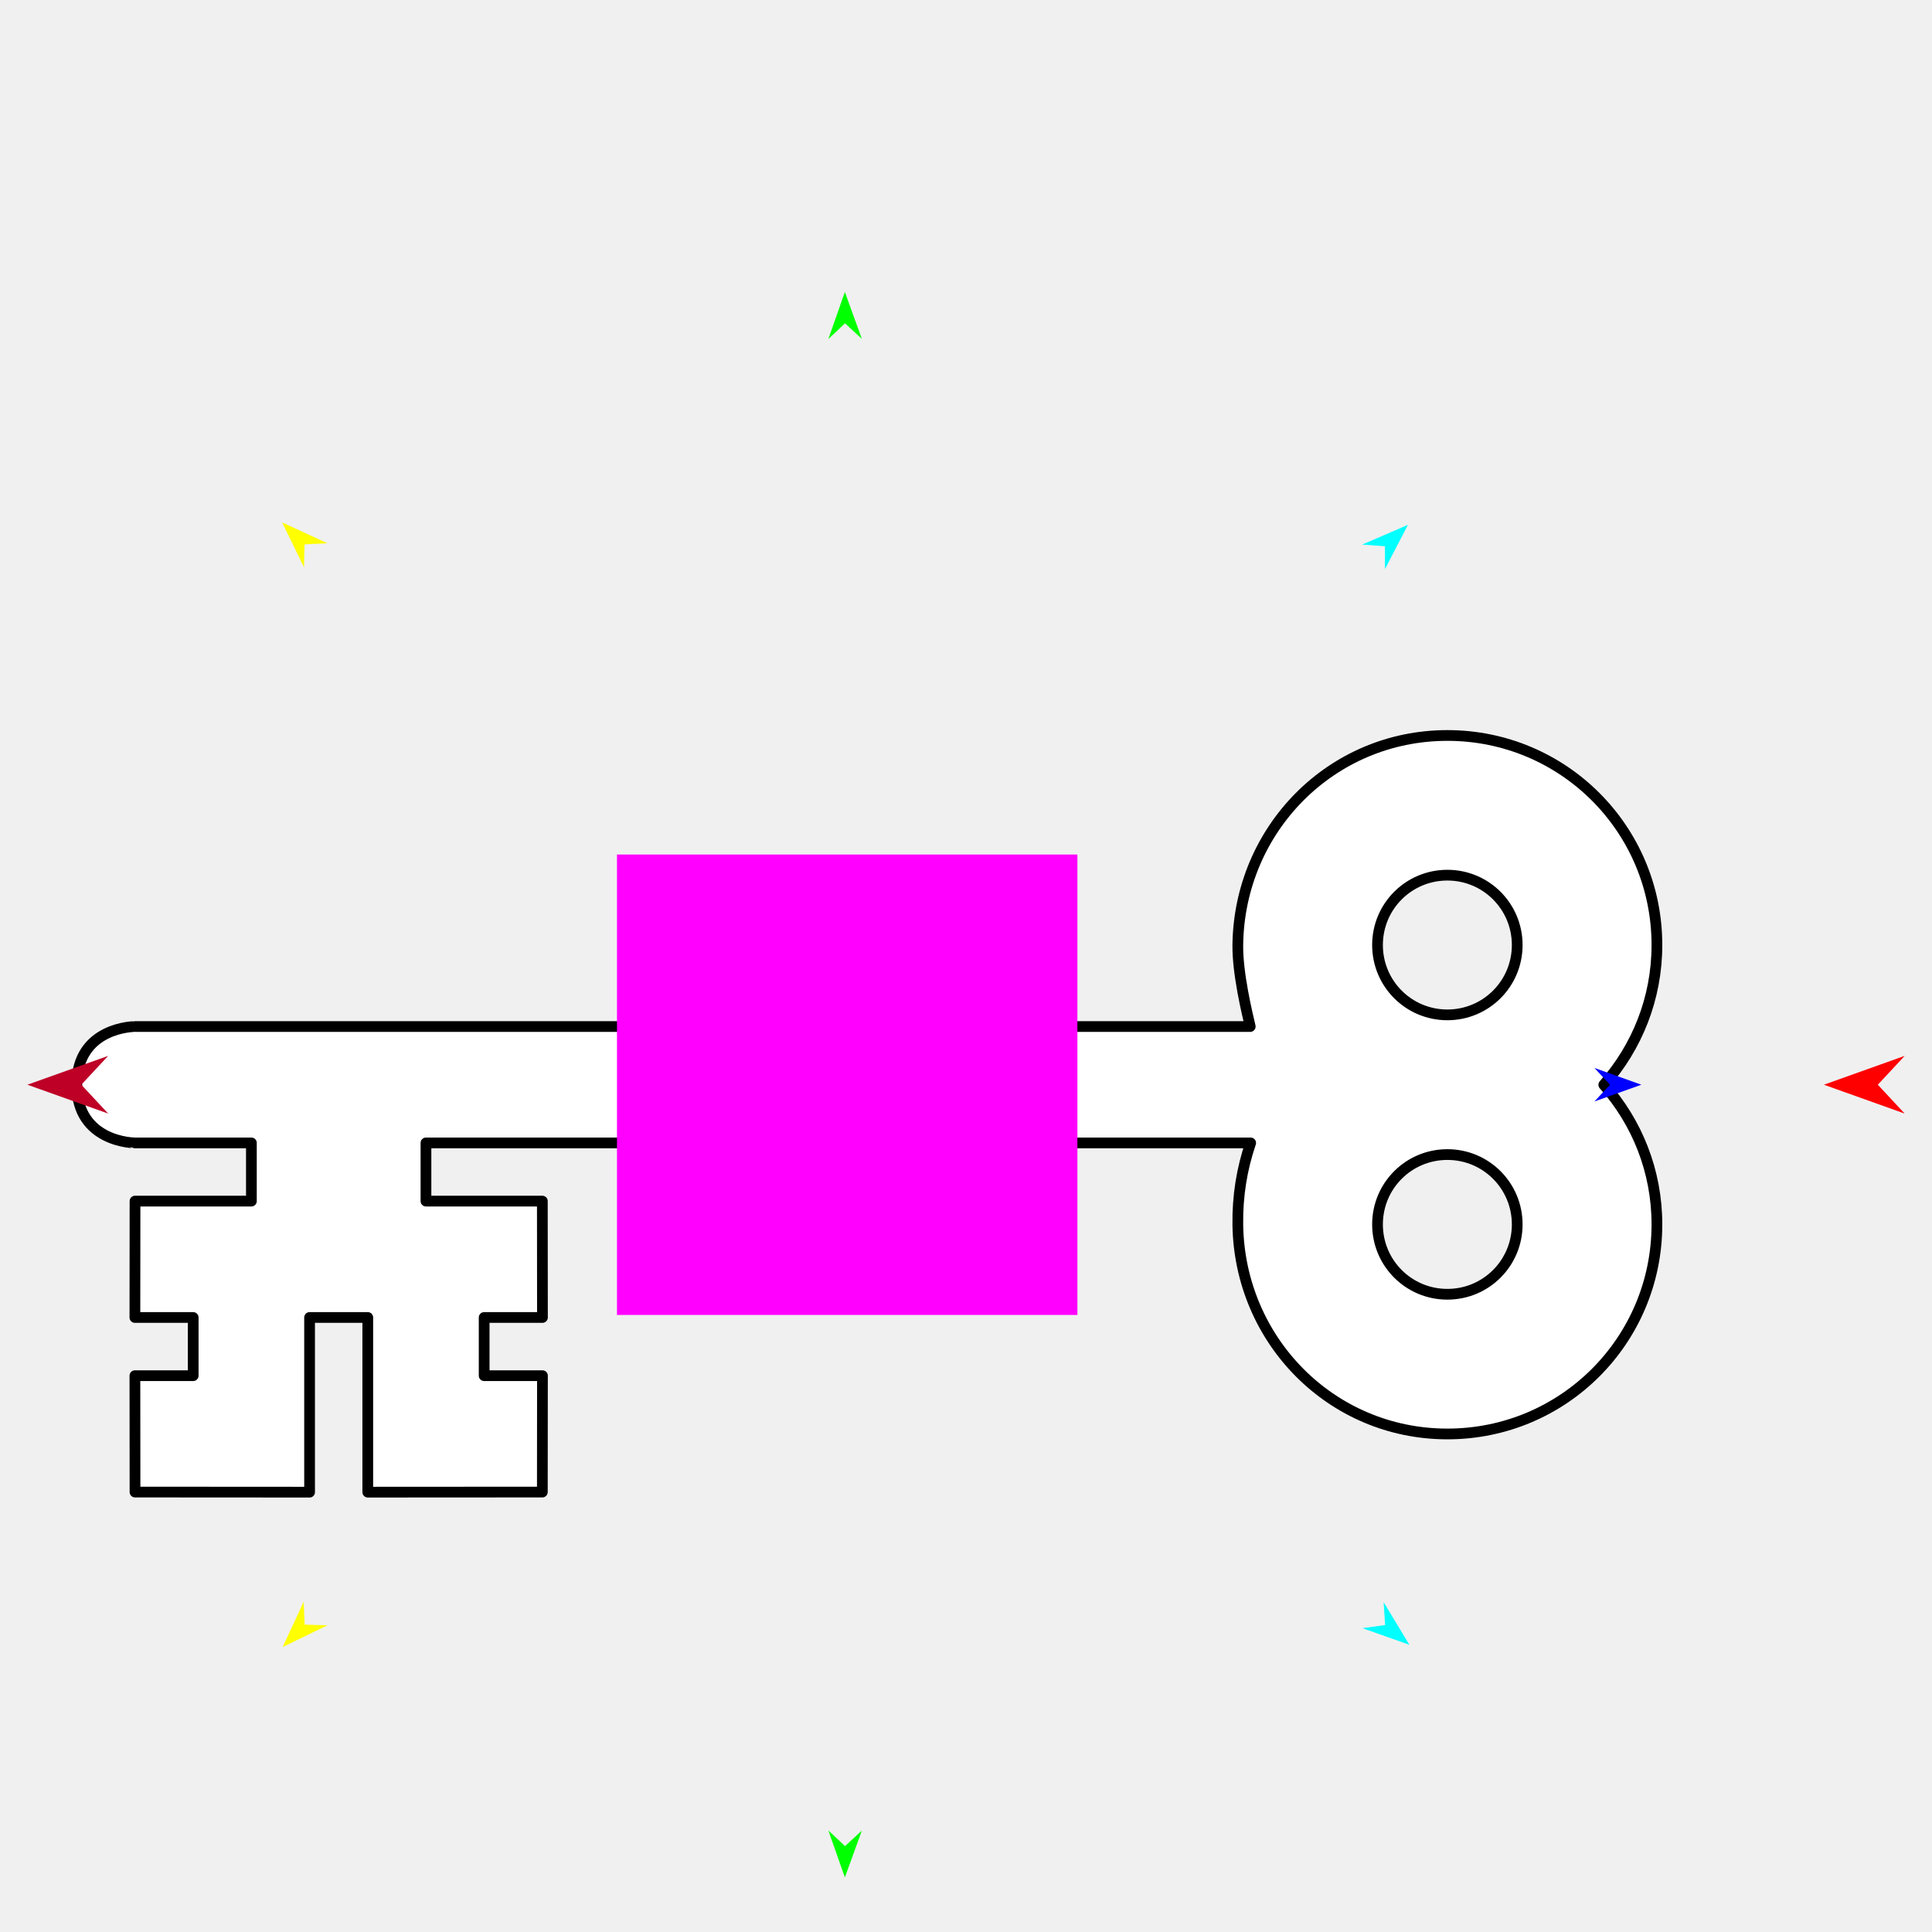
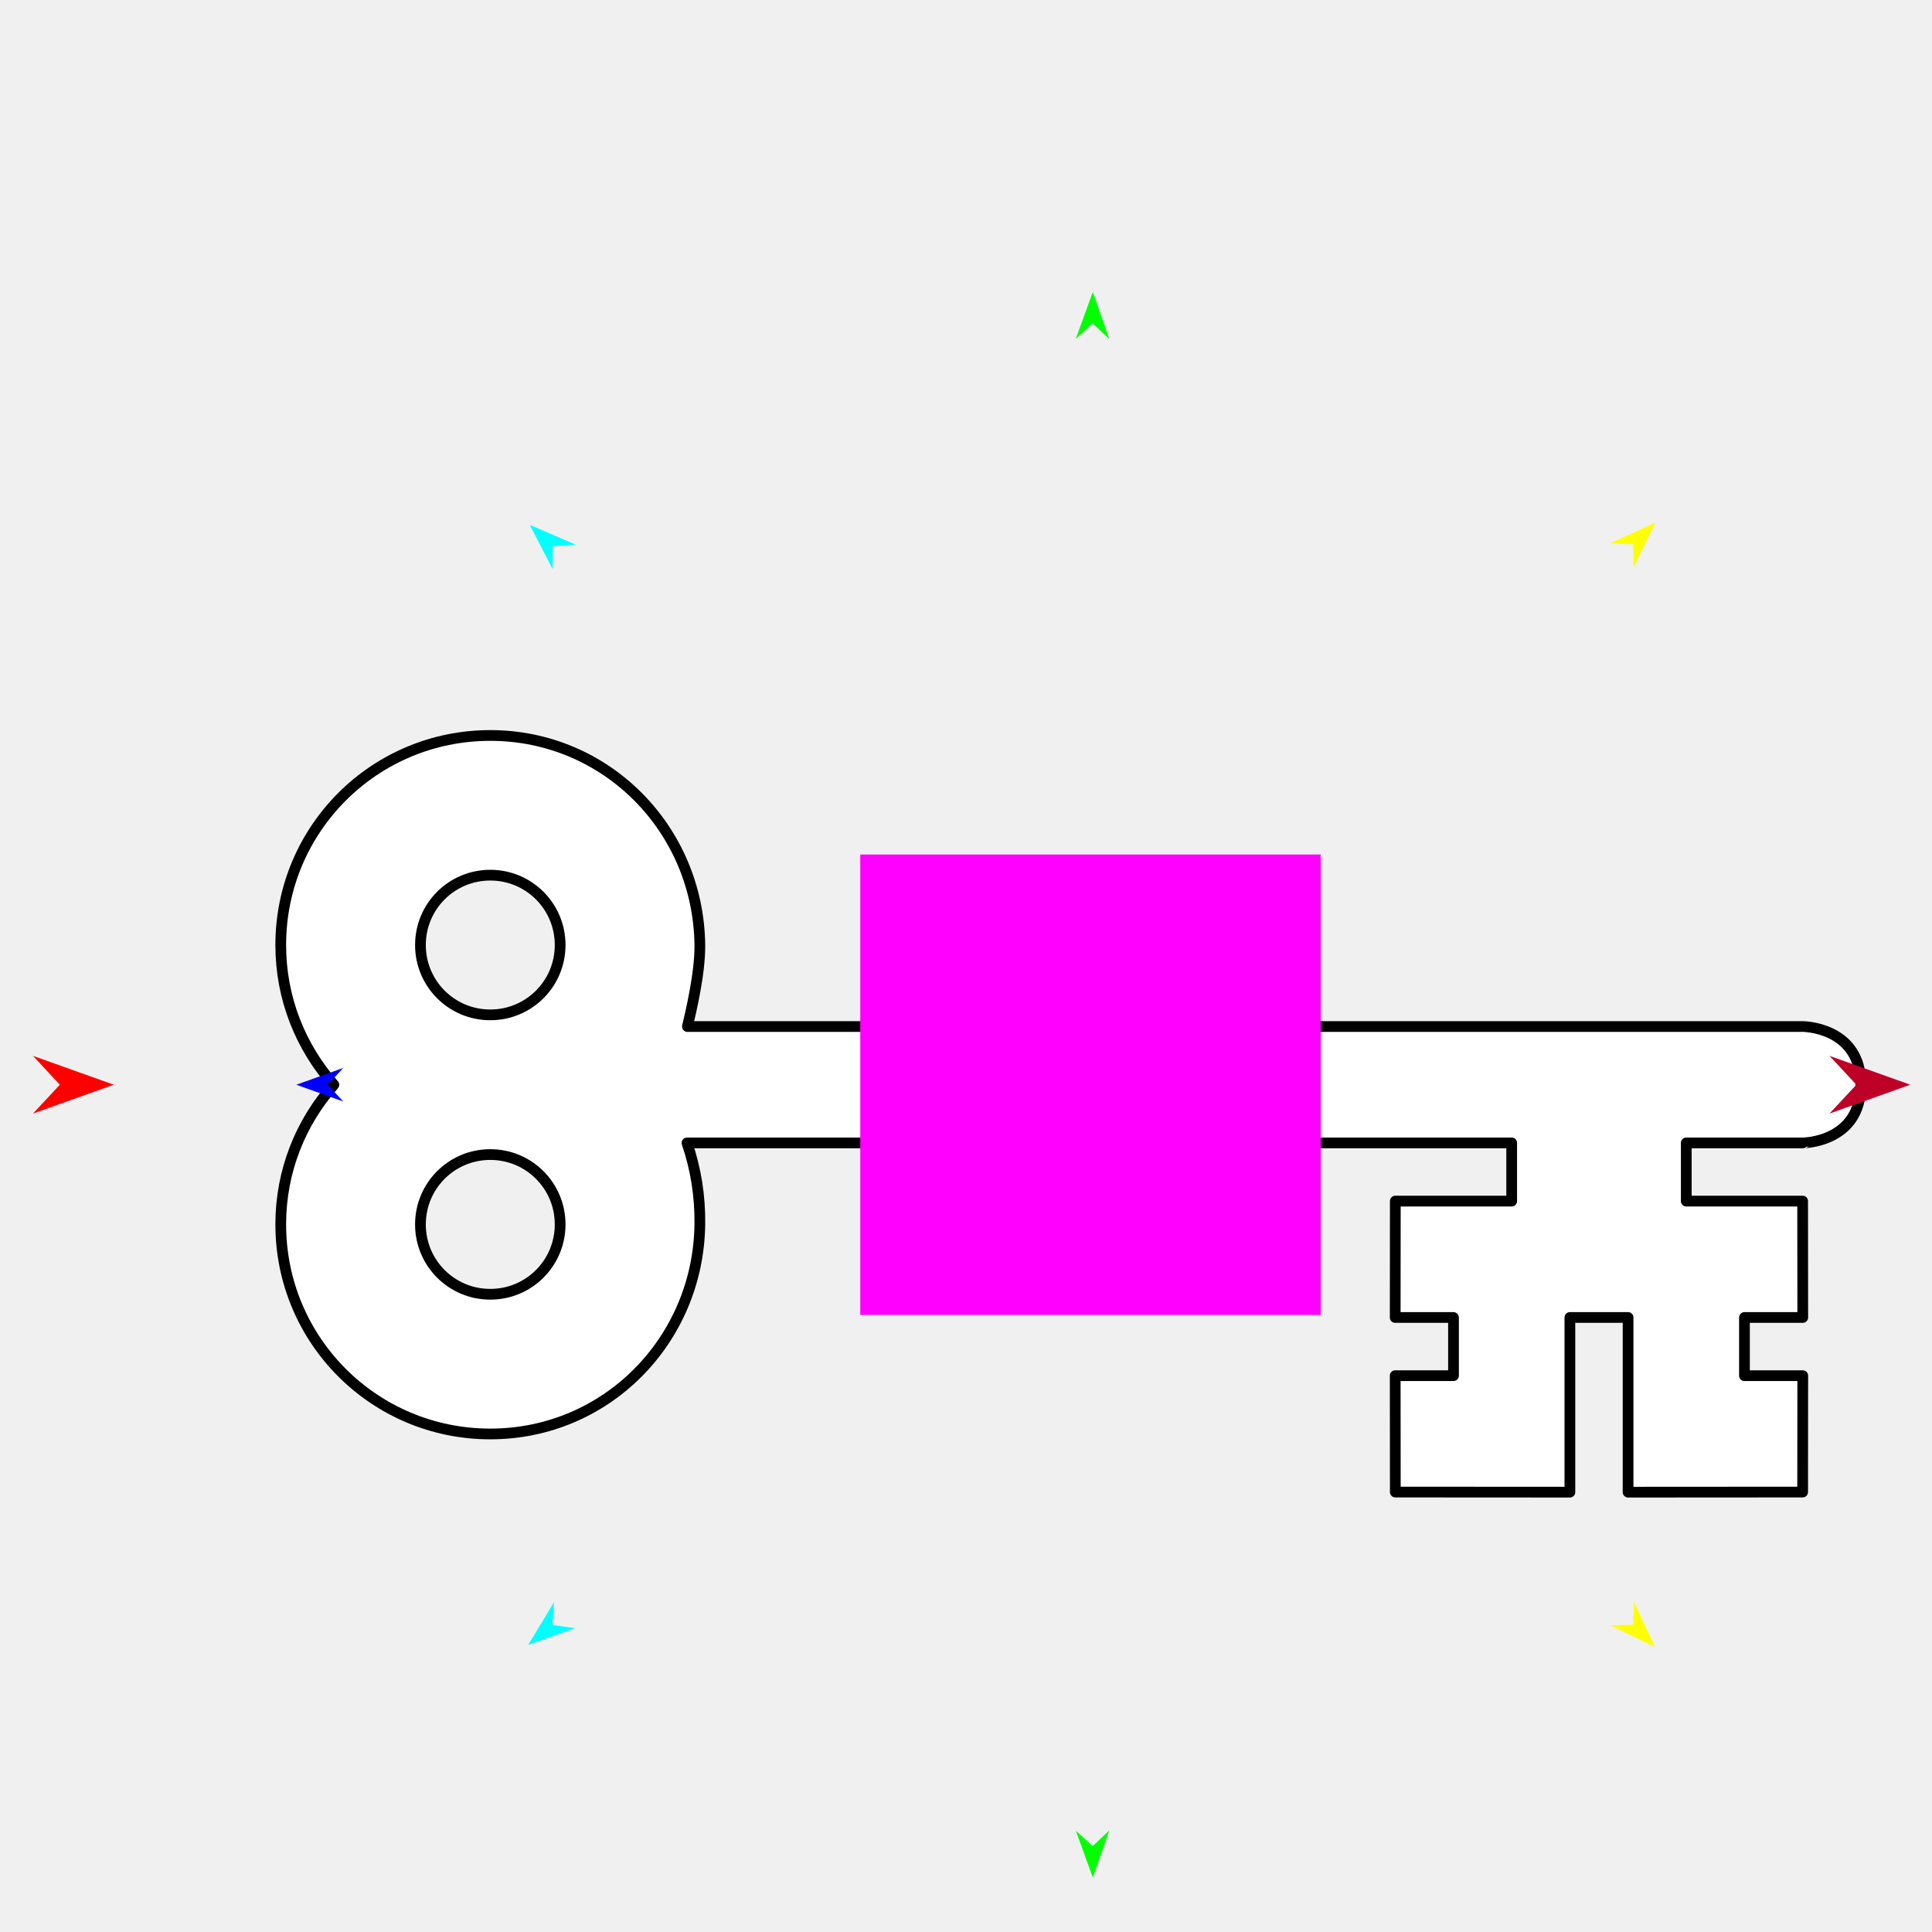
<svg xmlns="http://www.w3.org/2000/svg" version="1.1" id="Frame_0" width="720px" height="720px">
  <g id="key">
    <g id="key">
-       <path fill="#ffffff" fill-rule="evenodd" stroke="#000000" stroke-width="4" stroke-linecap="round" stroke-linejoin="round" d="M 50.275 490.988 C 50.288 476.531 50.314 447.620 50.314 447.616 C 50.318 447.616 79.229 447.616 93.686 447.616 C 93.686 440.387 93.686 433.158 93.686 425.929 C 79.229 425.929 50.318 425.929 50.314 425.929 C 50.311 425.927 28.627 425.929 28.627 404.243 C 28.627 382.557 50.311 382.559 50.314 382.557 C 50.355 382.557 465.926 382.557 465.926 382.557 C 464.766 377.606 461.171 362.783 461.298 352.182 C 461.816 308.961 496.167 274.089 539.390 274.089 C 582.614 274.089 617.483 308.958 617.483 352.182 C 617.483 372.064 610.105 390.179 597.690 404.271 C 610.105 418.306 617.483 436.422 617.483 456.304 C 617.483 499.528 582.614 534.397 539.390 534.397 C 496.167 534.397 461.868 499.524 461.298 456.304 C 461.159 445.738 462.795 435.575 466.086 425.932 C 364.016 425.931 261.192 425.930 158.745 425.929 C 158.745 433.158 158.745 440.387 158.745 447.616 C 173.203 447.616 202.113 447.616 202.118 447.616 C 202.118 447.620 202.155 490.984 202.155 490.988 C 202.153 490.988 180.433 490.988 180.431 490.988 C 180.431 490.990 180.431 512.672 180.431 512.675 C 180.433 512.675 202.154 512.675 202.156 512.675 C 202.156 512.679 202.118 556.043 202.118 556.047 C 202.111 556.047 158.745 556.073 137.059 556.085 C 137.059 534.386 137.059 490.995 137.059 490.988 C 137.056 490.988 115.375 490.988 115.373 490.988 C 115.373 490.995 115.373 534.387 115.373 556.087 C 93.686 556.074 50.320 556.047 50.314 556.047 C 50.314 556.043 50.276 512.679 50.276 512.675 C 50.278 512.675 71.997 512.675 72.000 512.675 C 72.000 512.672 72.000 490.990 72.000 490.988 C 71.997 490.988 57.517 490.988 50.275 490.988 M 565.421 456.304 C 565.421 470.712 553.798 482.335 539.390 482.335 C 524.983 482.335 513.360 470.712 513.360 456.304 C 513.360 441.896 524.982 430.273 539.390 430.273 C 553.798 430.273 565.421 441.896 565.421 456.304 M 539.390 326.150 C 553.798 326.150 565.421 337.774 565.421 352.182 C 565.421 366.589 553.798 378.212 539.390 378.212 C 524.983 378.212 513.360 366.589 513.360 352.182 C 513.360 337.774 524.982 326.150 539.390 326.150 Z" />
+       <path fill="#ffffff" fill-rule="evenodd" stroke="#000000" stroke-width="4" stroke-linecap="round" stroke-linejoin="round" d="M 671.833 490.988 C 671.820 476.531 671.795 447.620 671.795 447.616 C 671.790 447.616 642.880 447.616 628.422 447.616 C 628.422 440.387 628.422 433.158 628.422 425.929 C 642.880 425.929 671.790 425.929 671.795 425.929 C 671.797 425.927 693.481 425.929 693.481 404.243 C 693.481 382.557 671.797 382.559 671.795 382.557 C 671.753 382.557 256.182 382.557 256.182 382.557 C 257.342 377.606 260.937 362.783 260.810 352.182 C 260.292 308.961 225.942 274.089 182.718 274.089 C 139.494 274.089 104.625 308.958 104.625 352.182 C 104.625 372.064 112.004 390.179 124.419 404.271 C 112.004 418.306 104.625 436.422 104.625 456.304 C 104.625 499.528 139.494 534.397 182.718 534.397 C 225.942 534.397 260.240 499.524 260.810 456.304 C 260.950 445.738 259.313 435.575 256.022 425.932 C 358.093 425.931 460.916 425.930 563.363 425.929 C 563.363 433.158 563.363 440.387 563.363 447.616 C 548.906 447.616 519.995 447.616 519.991 447.616 C 519.991 447.620 519.953 490.984 519.953 490.988 C 519.955 490.988 541.675 490.988 541.677 490.988 C 541.677 490.990 541.677 512.672 541.677 512.675 C 541.675 512.675 519.954 512.675 519.952 512.675 C 519.952 512.679 519.991 556.043 519.991 556.047 C 519.997 556.047 563.363 556.073 585.050 556.085 C 585.050 534.386 585.050 490.995 585.050 490.988 C 585.052 490.988 606.734 490.988 606.736 490.988 C 606.736 490.995 606.736 534.387 606.736 556.087 C 628.422 556.074 671.788 556.047 671.795 556.047 C 671.795 556.043 671.833 512.679 671.833 512.675 C 671.830 512.675 650.111 512.675 650.109 512.675 C 650.109 512.672 650.109 490.990 650.109 490.988 C 650.111 490.988 664.591 490.988 671.833 490.988 M 156.687 456.304 C 156.687 470.712 168.310 482.335 182.718 482.335 C 197.126 482.335 208.748 470.712 208.749 456.304 C 208.749 441.896 197.126 430.273 182.718 430.273 C 168.310 430.273 156.687 441.896 156.687 456.304 M 182.718 326.150 C 168.310 326.150 156.687 337.774 156.687 352.182 C 156.687 366.589 168.310 378.212 182.718 378.212 C 197.126 378.212 208.748 366.589 208.749 352.182 C 208.749 337.774 197.126 326.150 182.718 326.150 Z" />
    </g>
    <g id="specs_2">
-       <path fill="#ff00ff" fill-rule="evenodd" stroke="none" d="M 229.931 318.449 C 229.931 318.467 229.931 490.019 229.931 490.036 C 229.948 490.036 401.501 490.036 401.518 490.036 C 401.518 490.019 401.518 318.467 401.518 318.449 C 401.501 318.449 229.948 318.449 229.931 318.449 Z" />
-       <path fill="#ff0000" fill-rule="evenodd" stroke="none" d="M 679.709 404.243 C 679.712 404.244 709.812 414.994 709.815 414.995 C 709.814 414.994 699.812 404.244 699.811 404.243 C 699.812 404.242 709.814 393.492 709.815 393.491 C 709.812 393.492 679.712 404.242 679.709 404.243 Z" />
-       <path fill="#0000ff" fill-rule="evenodd" stroke="none" d="M 611.688 404.243 C 611.686 404.244 594.201 410.488 594.200 410.489 C 594.200 410.488 600.010 404.244 600.011 404.243 C 600.010 404.242 594.200 397.998 594.200 397.997 C 594.201 397.998 611.686 404.242 611.688 404.243 Z" />
-       <path fill="#00ff00" fill-rule="evenodd" stroke="none" d="M 314.857 108.821 C 314.857 108.823 321.191 126.276 321.191 126.278 C 321.191 126.277 314.916 120.498 314.916 120.498 C 314.915 120.498 308.700 126.340 308.700 126.340 C 308.700 126.339 314.856 108.823 314.857 108.821 Z" />
-       <path fill="#ffff00" fill-rule="evenodd" stroke="none" d="M 105.144 194.701 C 105.145 194.702 122.017 202.451 122.019 202.452 C 122.018 202.452 113.498 202.860 113.497 202.860 C 113.497 202.860 113.291 211.387 113.291 211.388 C 113.290 211.386 105.145 194.703 105.144 194.701 Z" />
-       <path fill="#ffff00" fill-rule="evenodd" stroke="none" d="M 105.350 613.785 C 105.352 613.784 122.065 605.698 122.067 605.697 C 122.066 605.697 113.540 605.461 113.539 605.461 C 113.539 605.460 113.161 596.938 113.161 596.937 C 113.160 596.939 105.351 613.783 105.350 613.785 Z" />
-       <path fill="#00ff00" fill-rule="evenodd" stroke="none" d="M 314.857 699.665 C 314.857 699.663 321.191 682.210 321.191 682.208 C 321.191 682.209 314.916 687.988 314.916 687.988 C 314.915 687.988 308.700 682.146 308.700 682.146 C 308.700 682.147 314.856 699.663 314.857 699.665 Z" />
-       <path fill="#00ffff" fill-rule="evenodd" stroke="none" d="M 525.255 612.975 C 525.253 612.975 507.752 606.776 507.750 606.776 C 507.751 606.776 516.199 605.602 516.200 605.602 C 516.200 605.601 515.638 597.090 515.638 597.089 C 515.639 597.091 525.254 612.974 525.255 612.975 Z" />
-       <path fill="#00ffff" fill-rule="evenodd" stroke="none" d="M 524.675 195.607 C 524.673 195.608 507.624 202.960 507.622 202.960 C 507.623 202.960 516.131 203.568 516.132 203.568 C 516.132 203.569 516.139 212.098 516.139 212.099 C 516.139 212.097 524.674 195.609 524.675 195.607 Z" />
-       <path fill="#be0027" fill-rule="evenodd" stroke="none" d="M 10.200 404.243 C 10.203 404.244 40.303 414.994 40.306 414.995 C 40.306 414.994 30.303 404.244 30.302 404.243 C 30.303 404.242 40.306 393.492 40.306 393.491 C 40.303 393.492 10.203 404.242 10.200 404.243 Z" />
+       <path fill="#ff00ff" fill-rule="evenodd" stroke="none" d="M 492.177 318.449 C 492.177 318.467 492.177 490.019 492.177 490.036 C 492.160 490.036 320.607 490.036 320.590 490.036 C 320.590 490.019 320.590 318.467 320.590 318.449 C 320.607 318.449 492.160 318.449 492.177 318.449 Z" />
+       <path fill="#ff0000" fill-rule="evenodd" stroke="none" d="M 42.400 404.243 C 42.397 404.244 12.296 414.994 12.293 414.995 C 12.294 414.994 22.296 404.244 22.297 404.243 C 22.296 404.242 12.294 393.492 12.293 393.491 C 12.296 393.492 42.397 404.242 42.400 404.243 Z" />
+       <path fill="#0000ff" fill-rule="evenodd" stroke="none" d="M 110.420 404.243 C 110.422 404.244 127.907 410.488 127.909 410.489 C 127.908 410.488 122.098 404.244 122.098 404.243 C 122.098 404.242 127.908 397.998 127.909 397.997 C 127.907 397.998 110.422 404.242 110.420 404.243 Z" />
+       <path fill="#00ff00" fill-rule="evenodd" stroke="none" d="M 407.251 108.821 C 407.251 108.823 400.918 126.276 400.917 126.278 C 400.918 126.277 407.192 120.498 407.193 120.498 C 407.193 120.498 413.408 126.340 413.409 126.340 C 413.408 126.339 407.252 108.823 407.251 108.821 Z" />
+       <path fill="#ffff00" fill-rule="evenodd" stroke="none" d="M 616.965 194.701 C 616.963 194.702 600.091 202.451 600.089 202.452 C 600.090 202.452 608.610 202.860 608.611 202.860 C 608.611 202.861 608.817 211.387 608.817 211.388 C 608.818 211.386 616.964 194.703 616.965 194.701 Z" />
+       <path fill="#ffff00" fill-rule="evenodd" stroke="none" d="M 616.758 613.785 C 616.756 613.784 600.043 605.698 600.041 605.697 C 600.042 605.697 608.568 605.461 608.569 605.461 C 608.569 605.460 608.947 596.938 608.947 596.938 C 608.948 596.939 616.757 613.783 616.758 613.785 Z" />
+       <path fill="#00ff00" fill-rule="evenodd" stroke="none" d="M 407.251 699.665 C 407.251 699.663 400.918 682.210 400.917 682.208 C 400.918 682.209 407.192 687.988 407.193 687.988 C 407.193 687.988 413.408 682.146 413.409 682.146 C 413.408 682.147 407.252 699.663 407.251 699.665 Z" />
+       <path fill="#00ffff" fill-rule="evenodd" stroke="none" d="M 196.853 612.975 C 196.855 612.975 214.356 606.776 214.358 606.776 C 214.357 606.776 205.909 605.602 205.908 605.602 C 205.908 605.601 206.470 597.090 206.470 597.089 C 206.469 597.091 196.854 612.974 196.853 612.975 Z" />
+       <path fill="#00ffff" fill-rule="evenodd" stroke="none" d="M 197.433 195.607 C 197.435 195.608 214.484 202.960 214.486 202.960 C 214.485 202.960 205.977 203.568 205.976 203.568 C 205.976 203.569 205.970 212.098 205.970 212.099 C 205.969 212.097 197.434 195.609 197.433 195.607 Z" />
+       <path fill="#be0027" fill-rule="evenodd" stroke="none" d="M 711.908 404.243 C 711.905 404.244 681.805 414.994 681.802 414.995 C 681.803 414.994 691.805 404.244 691.806 404.243 C 691.805 404.242 681.803 393.492 681.802 393.491 C 681.805 393.492 711.905 404.242 711.908 404.243 Z" />
    </g>
  </g>
</svg>
